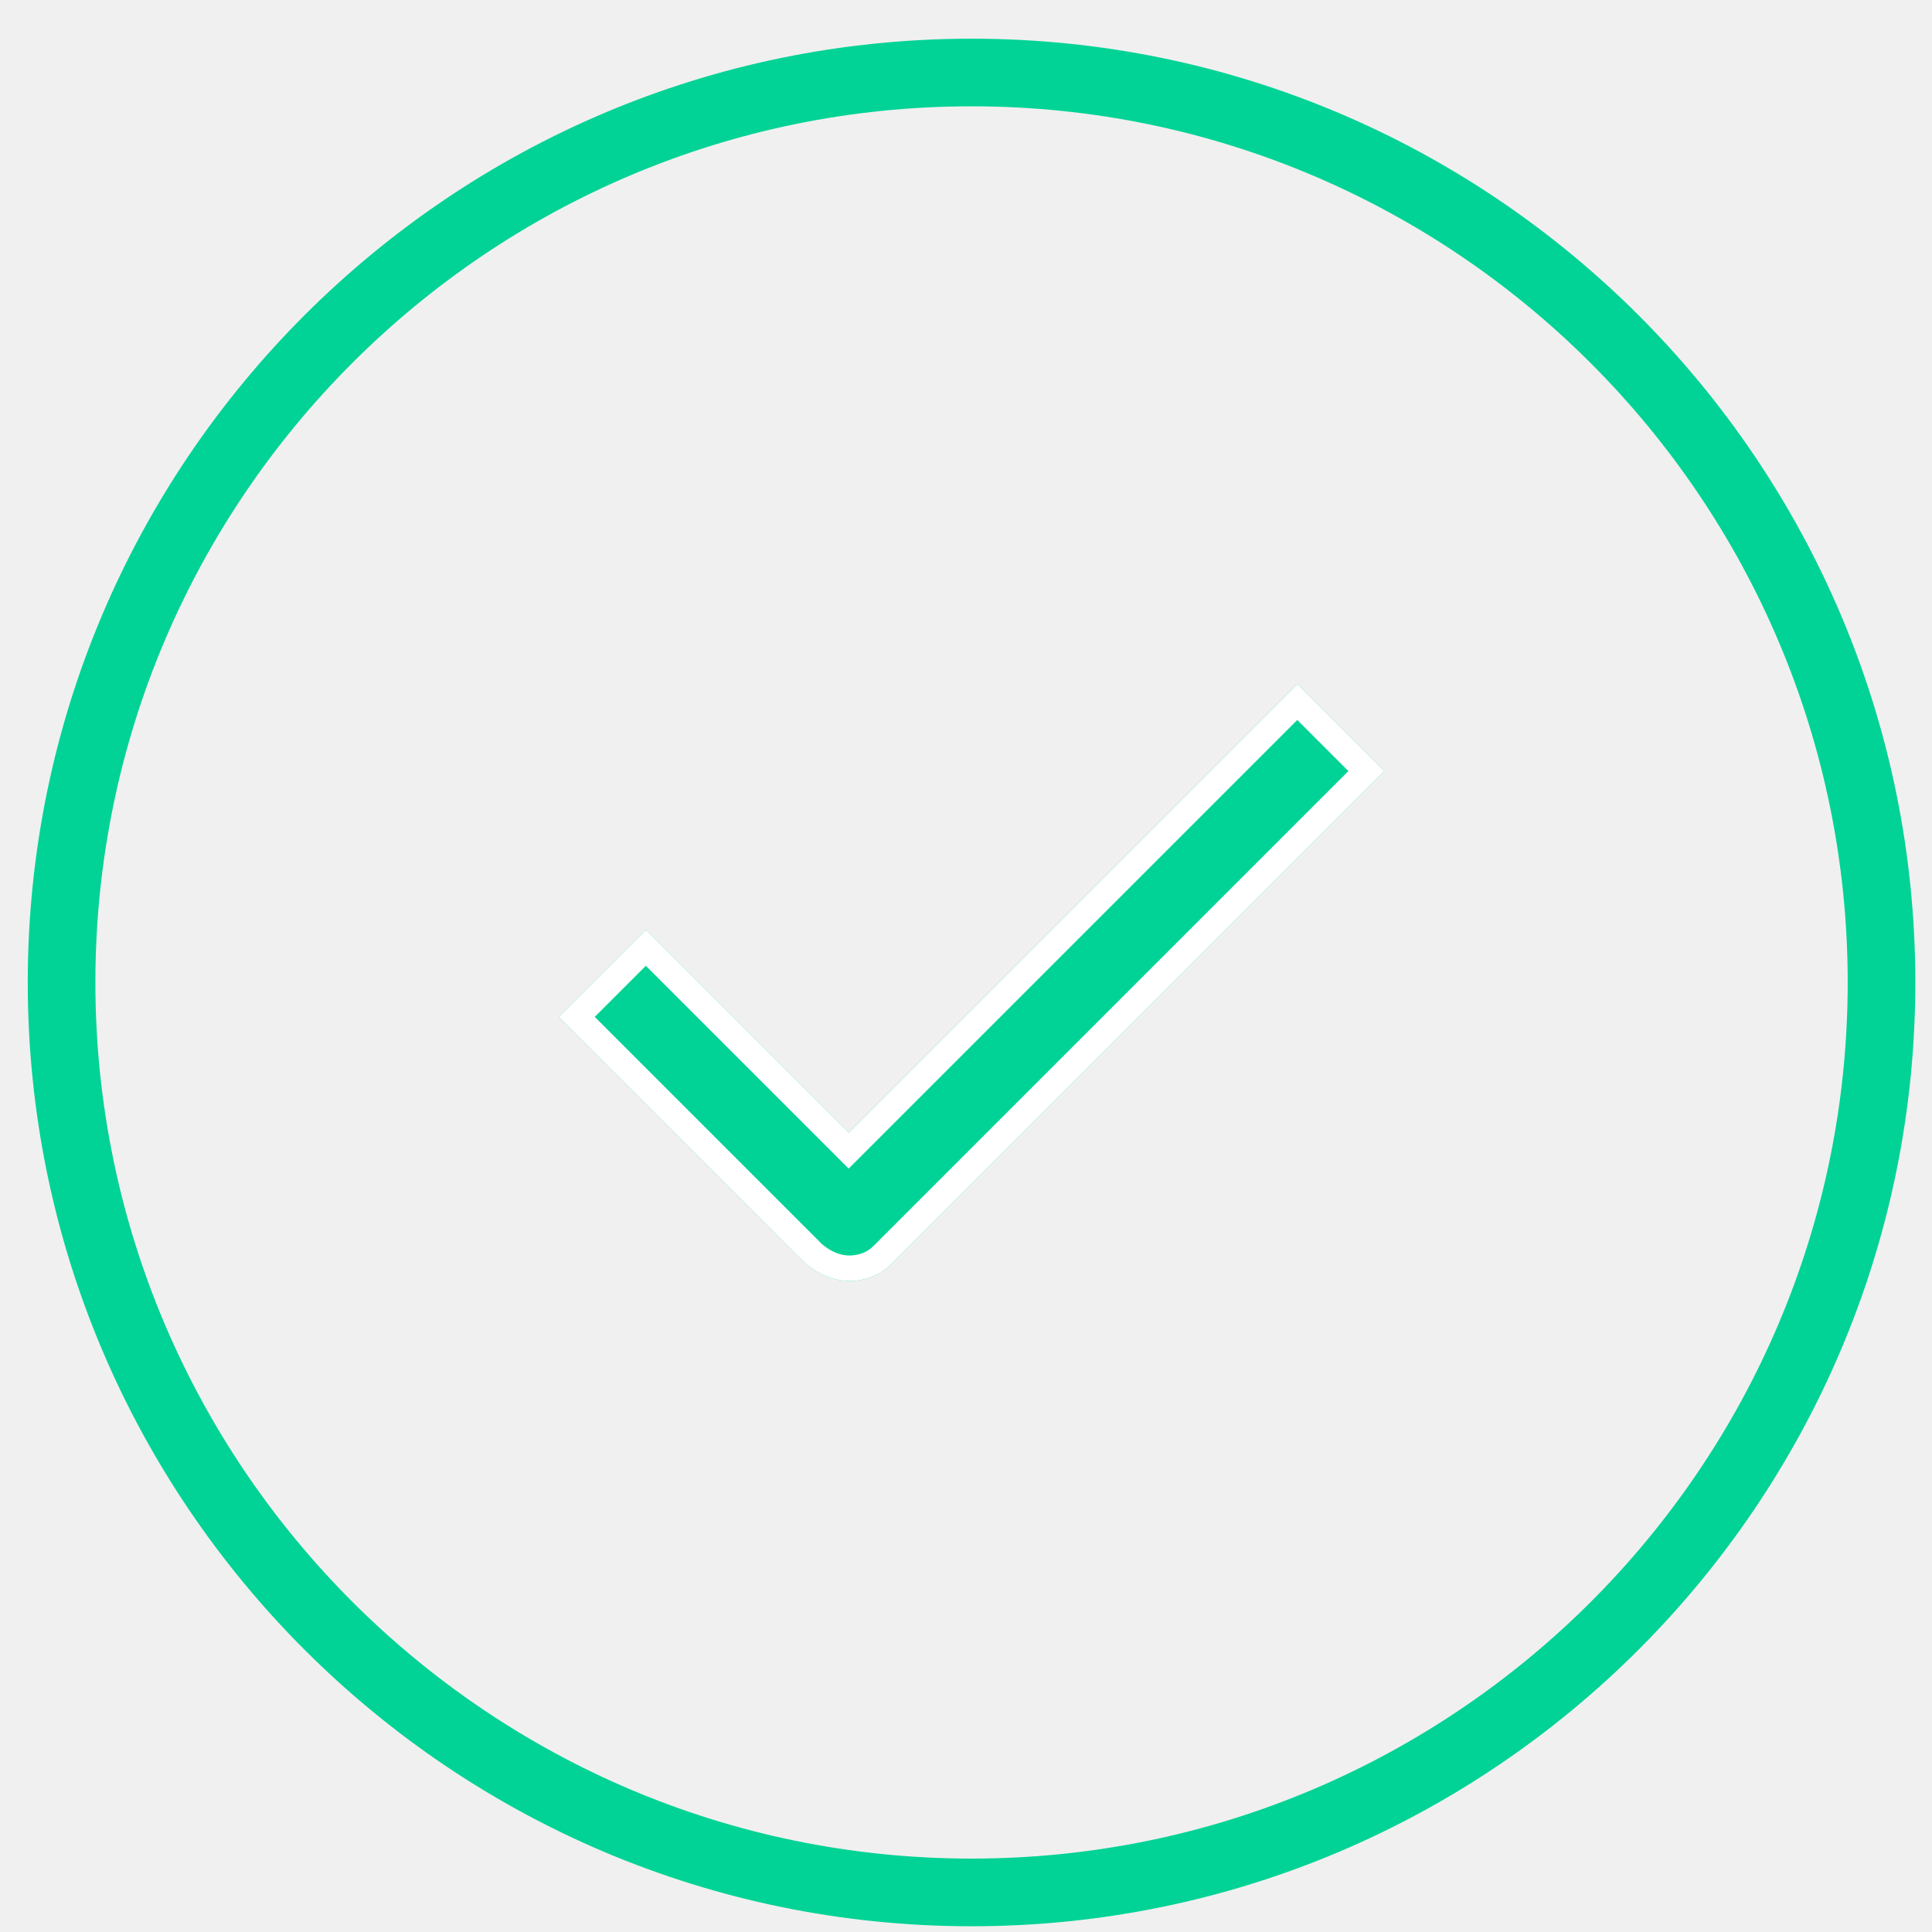
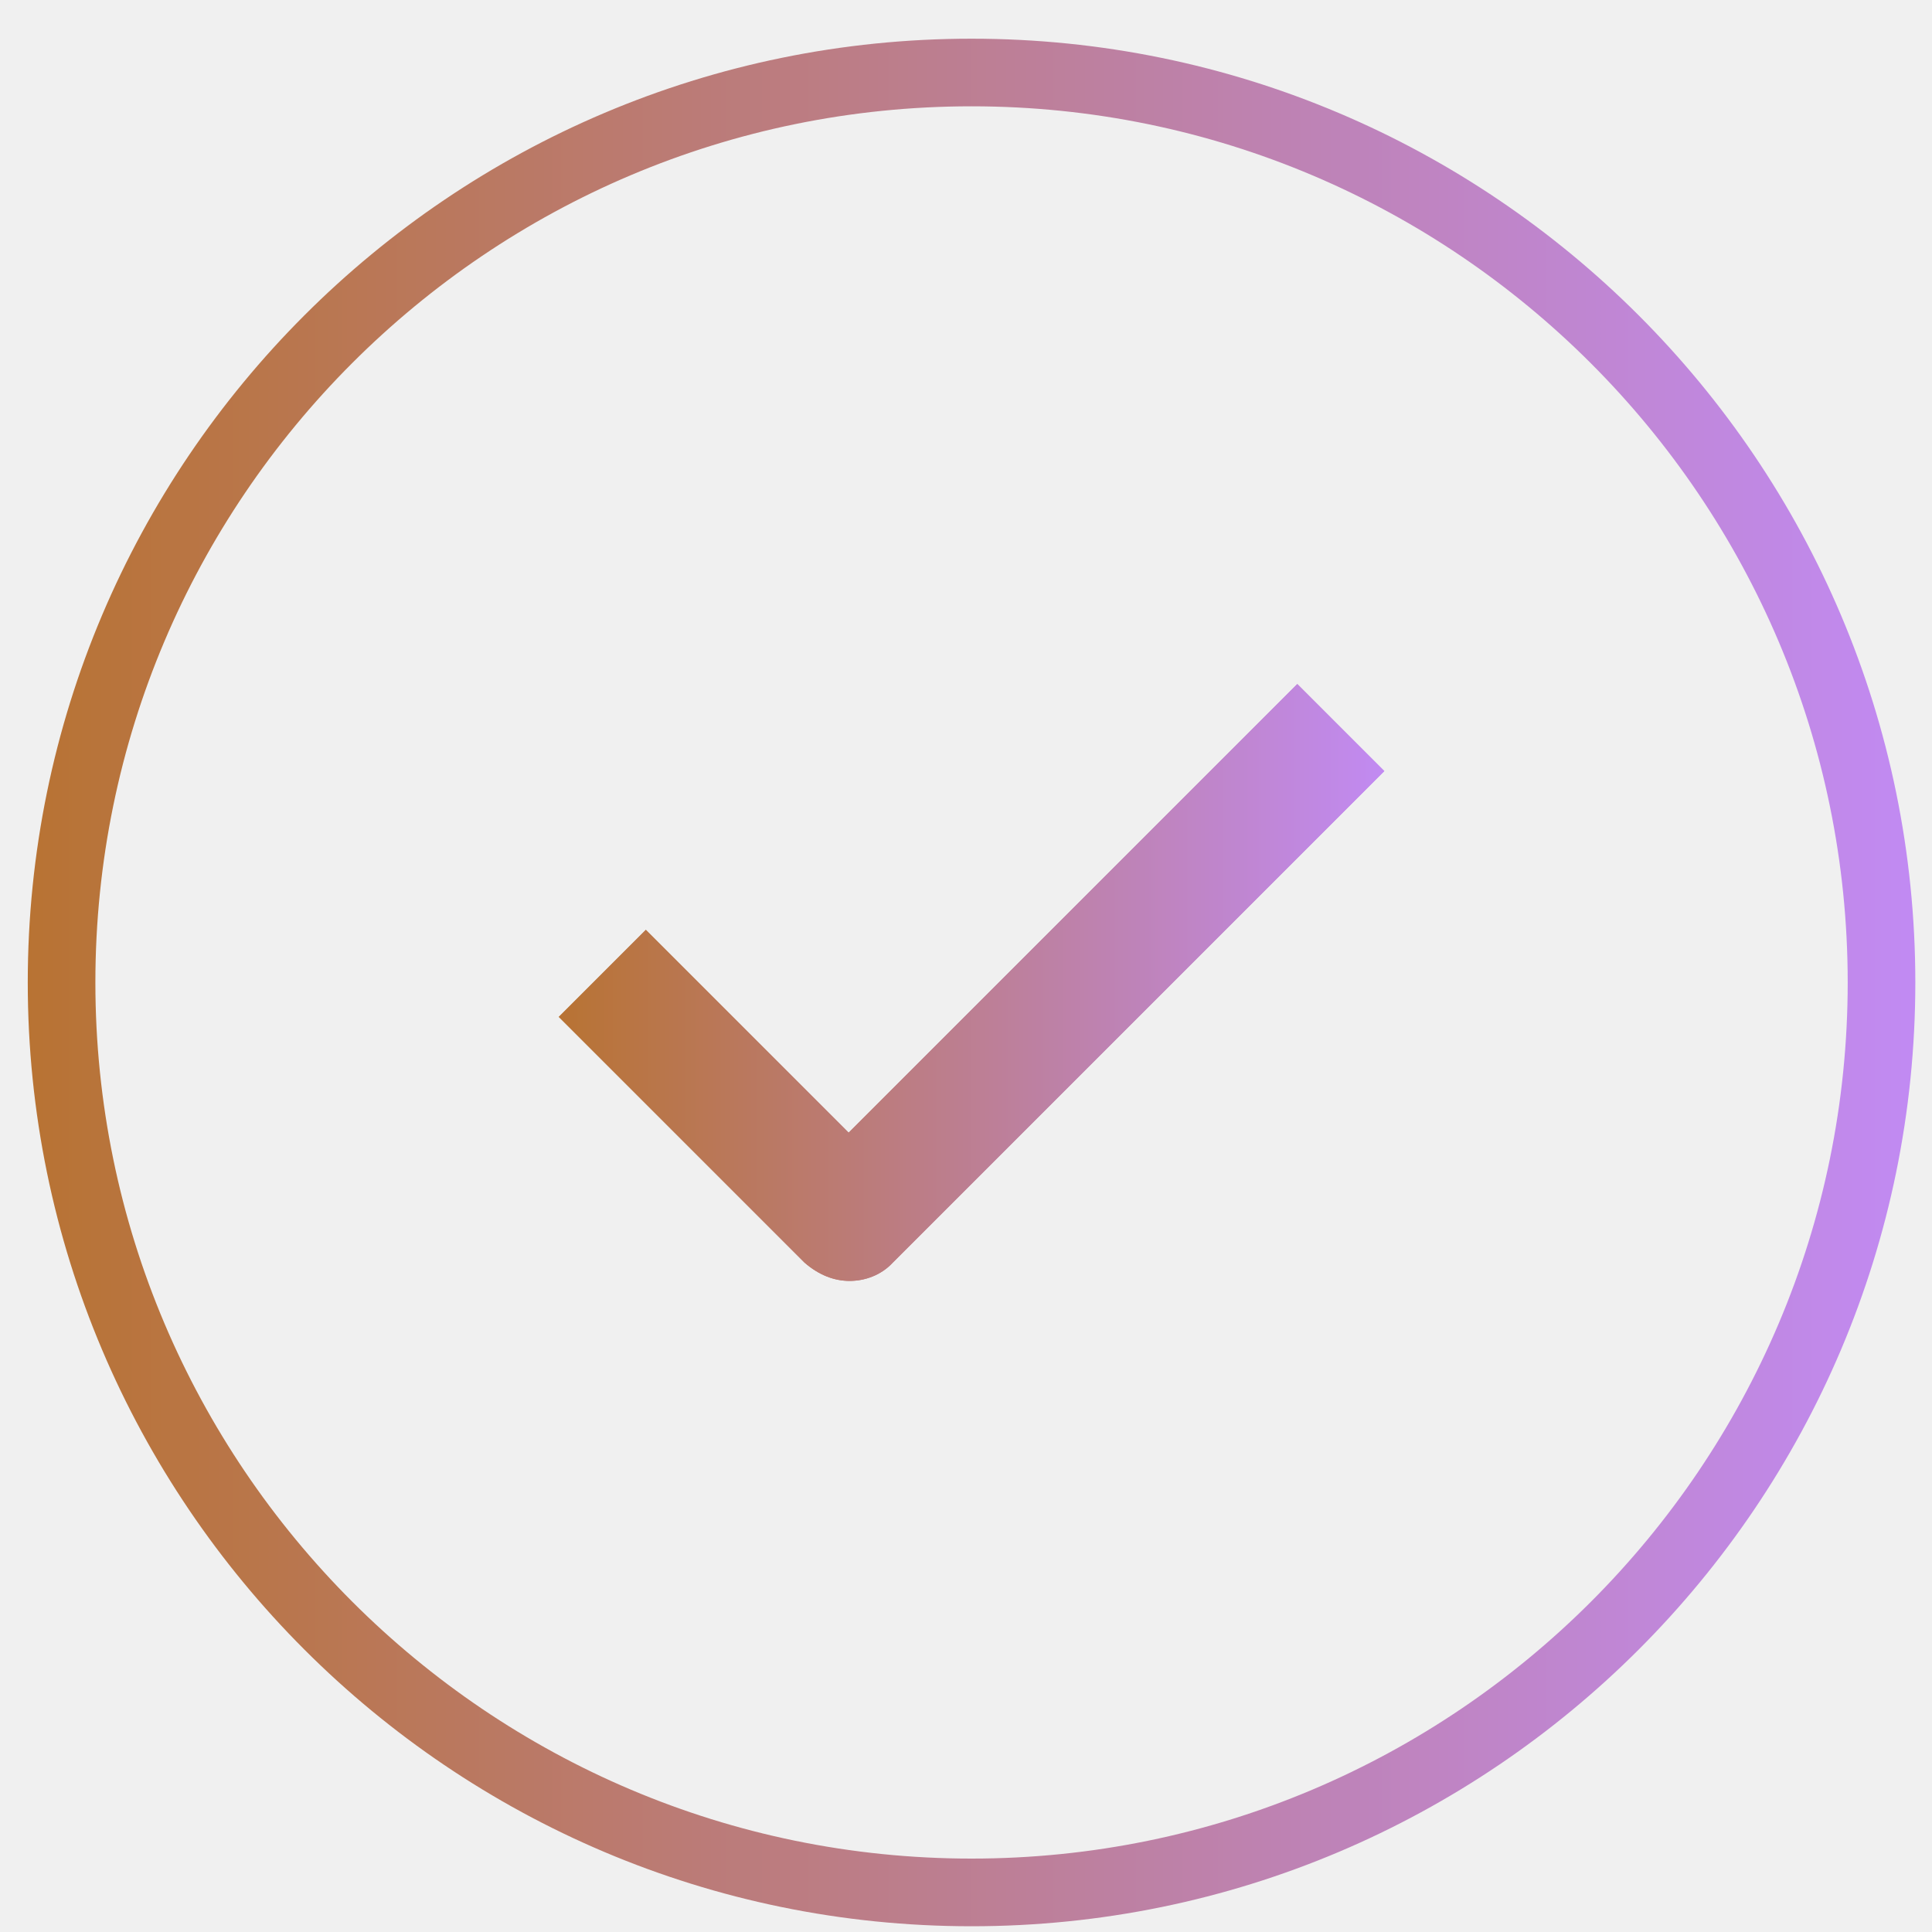
- <svg xmlns="http://www.w3.org/2000/svg" width="38" height="38" viewBox="0 0 38 38" fill="none">
-   <path d="M19.109 0.761C8.868 0.761 0.546 9.083 0.546 19.324C0.546 29.564 8.868 37.887 19.109 37.887C29.349 37.887 37.672 29.564 37.672 19.324C37.672 9.083 29.349 0.761 19.109 0.761ZM19.109 36.556C9.601 36.556 1.876 28.822 1.876 19.324C1.876 9.815 9.601 2.091 19.109 2.091C28.617 2.091 36.342 9.826 36.342 19.324C36.342 28.832 28.617 36.556 19.109 36.556Z" fill="#00D395" />
-   <path d="M16.711 25.194C17.012 25.194 17.332 25.081 17.558 24.836L27.228 15.166L25.516 13.454L16.692 22.278L12.703 18.289L10.991 20.001L15.826 24.836C16.109 25.081 16.41 25.194 16.711 25.194Z" fill="#00D395" />
-   <path fill-rule="evenodd" clip-rule="evenodd" d="M17.197 24.49L26.521 15.166L25.516 14.161L16.692 22.985L12.703 18.996L11.698 20.001L16.166 24.469C16.364 24.637 16.548 24.694 16.711 24.694C16.894 24.694 17.073 24.624 17.19 24.497L17.197 24.49ZM15.826 24.836C16.109 25.081 16.41 25.194 16.711 25.194C17.012 25.194 17.332 25.081 17.558 24.836L27.228 15.166L25.516 13.454L16.692 22.278L12.703 18.289L10.991 20.001L15.826 24.836Z" fill="white" />
+ <svg xmlns="http://www.w3.org/2000/svg" xmlns:xlink="http://www.w3.org/1999/xlink" width="38" height="38" viewBox="0 0 38 38" fill="none" version="1.1" id="svg56998">
+   <defs id="defs57002">
+     <linearGradient id="linearGradient59342">
+       <stop style="stop-color:#b87333;stop-opacity:1;" offset="0" id="stop59338" />
+       <stop style="stop-color:#c18af3;stop-opacity:1;" offset="1" id="stop59340" />
+     </linearGradient>
+     <linearGradient id="linearGradient59334">
+       <stop style="stop-color:#b87333;stop-opacity:1;" offset="0" id="stop59330" />
+       <stop style="stop-color:#c18af2;stop-opacity:1;" offset="1" id="stop59332" />
+     </linearGradient>
+     <linearGradient id="linearGradient59326">
+       <stop style="stop-color:#b87333;stop-opacity:1;" offset="0" id="stop59322" />
+       <stop style="stop-color:#c18af3;stop-opacity:1;" offset="1" id="stop59324" />
+     </linearGradient>
+     <linearGradient xlink:href="#linearGradient59334" id="linearGradient59336" x1="10.991" y1="19.324" x2="27.228" y2="19.324" gradientUnits="userSpaceOnUse" />
+     <linearGradient xlink:href="#linearGradient59342" id="linearGradient59344" x1="10.991" y1="19.324" x2="27.228" y2="19.324" gradientUnits="userSpaceOnUse" />
+     <linearGradient xlink:href="#linearGradient59326" id="linearGradient59383" gradientUnits="userSpaceOnUse" x1="0.546" y1="19.324" x2="37.672" y2="19.324" />
+   </defs>
+   <path fill-rule="evenodd" clip-rule="evenodd" d="M17.197 24.49L26.521 15.166L25.516 14.161L16.692 22.985L12.703 18.996L11.698 20.001L16.166 24.469C16.364 24.637 16.548 24.694 16.711 24.694C16.894 24.694 17.073 24.624 17.19 24.497L17.197 24.49ZM15.826 24.836C16.109 25.081 16.41 25.194 16.711 25.194C17.012 25.194 17.332 25.081 17.558 24.836L27.228 15.166L25.516 13.454L16.692 22.278L12.703 18.289L10.991 20.001L15.826 24.836Z" fill="white" id="path56996" style="fill-opacity:1.0;fill:url(#linearGradient59344);stroke:none;stroke-opacity:1" />
+   <path d="M19.109 0.761C8.868 0.761 0.546 9.083 0.546 19.324C0.546 29.564 8.868 37.887 19.109 37.887C29.349 37.887 37.672 29.564 37.672 19.324C37.672 9.083 29.349 0.761 19.109 0.761ZM19.109 36.556C9.601 36.556 1.876 28.822 1.876 19.324C1.876 9.815 9.601 2.091 19.109 2.091C28.617 2.091 36.342 9.826 36.342 19.324C36.342 28.832 28.617 36.556 19.109 36.556Z" fill="#00D395" id="path56992" style="fill-opacity:1;fill:url(#linearGradient59383);stroke:none;stroke-opacity:1" />
+   <path d="M16.711 25.194C17.012 25.194 17.332 25.081 17.558 24.836L27.228 15.166L25.516 13.454L16.692 22.278L12.703 18.289L10.991 20.001L15.826 24.836C16.109 25.081 16.41 25.194 16.711 25.194Z" fill="#00D395" id="path56994" style="fill-opacity:1.0;fill:url(#linearGradient59336);stroke:none;stroke-opacity:1" />
</svg>
